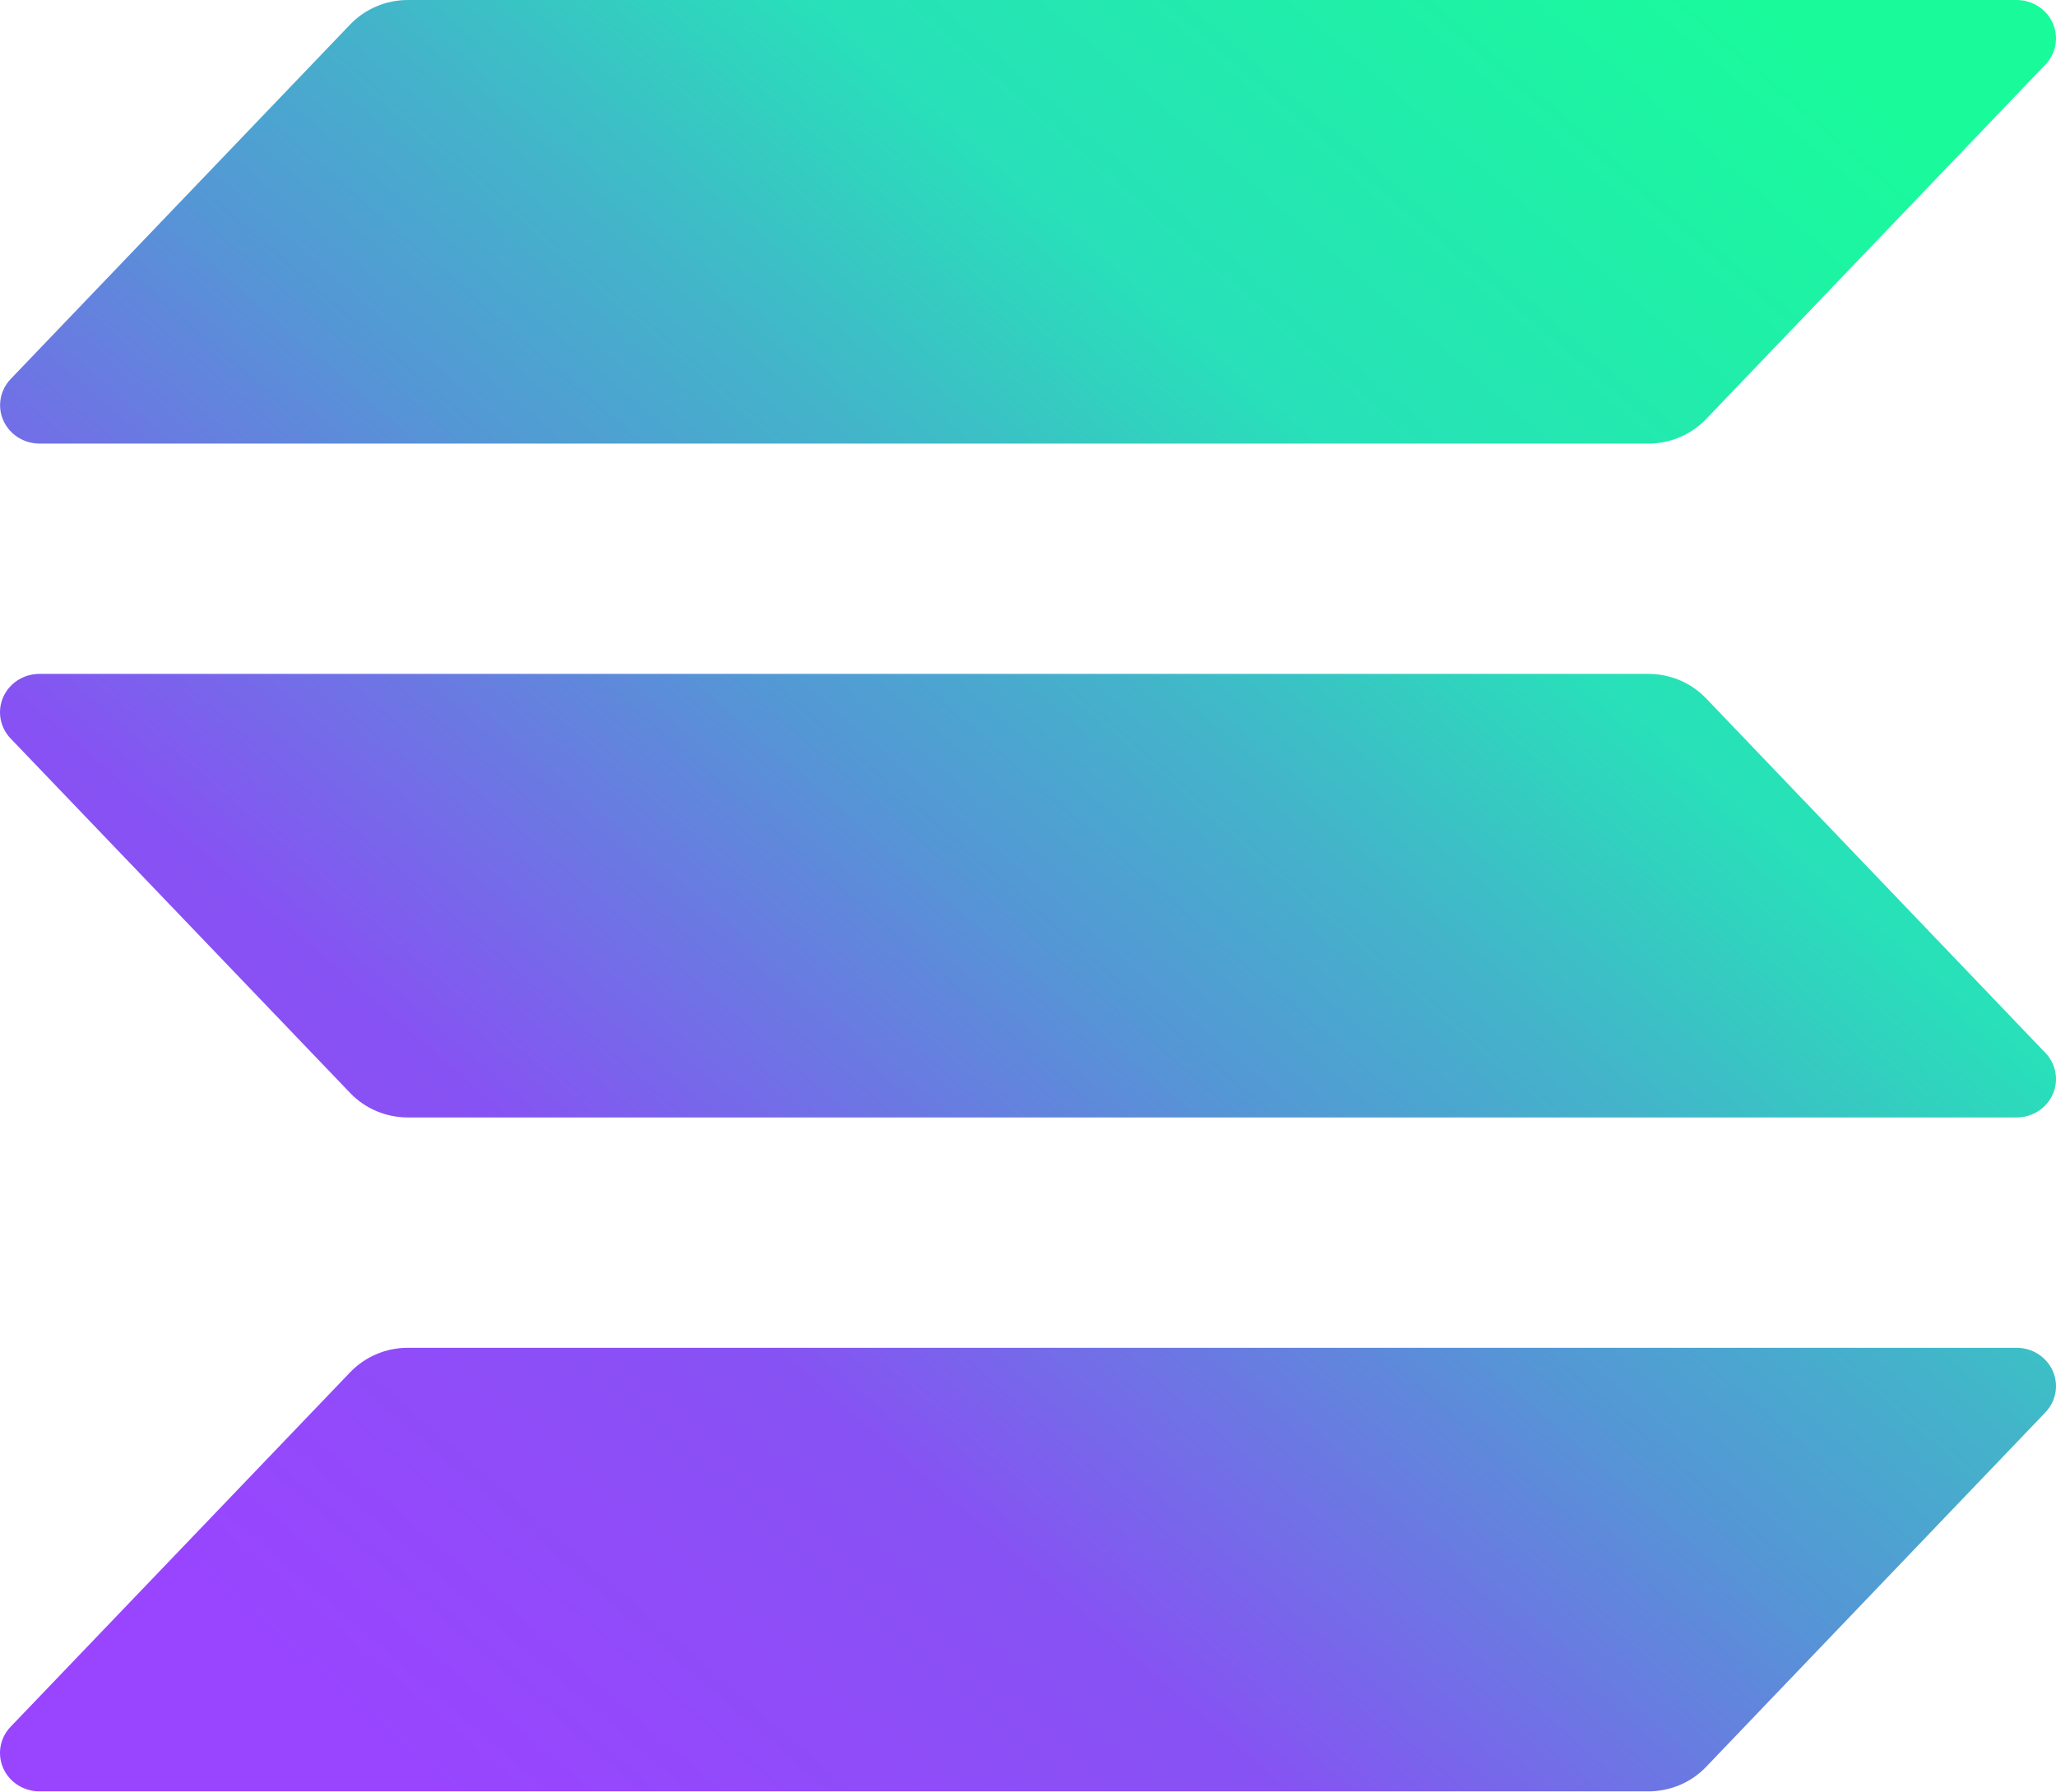
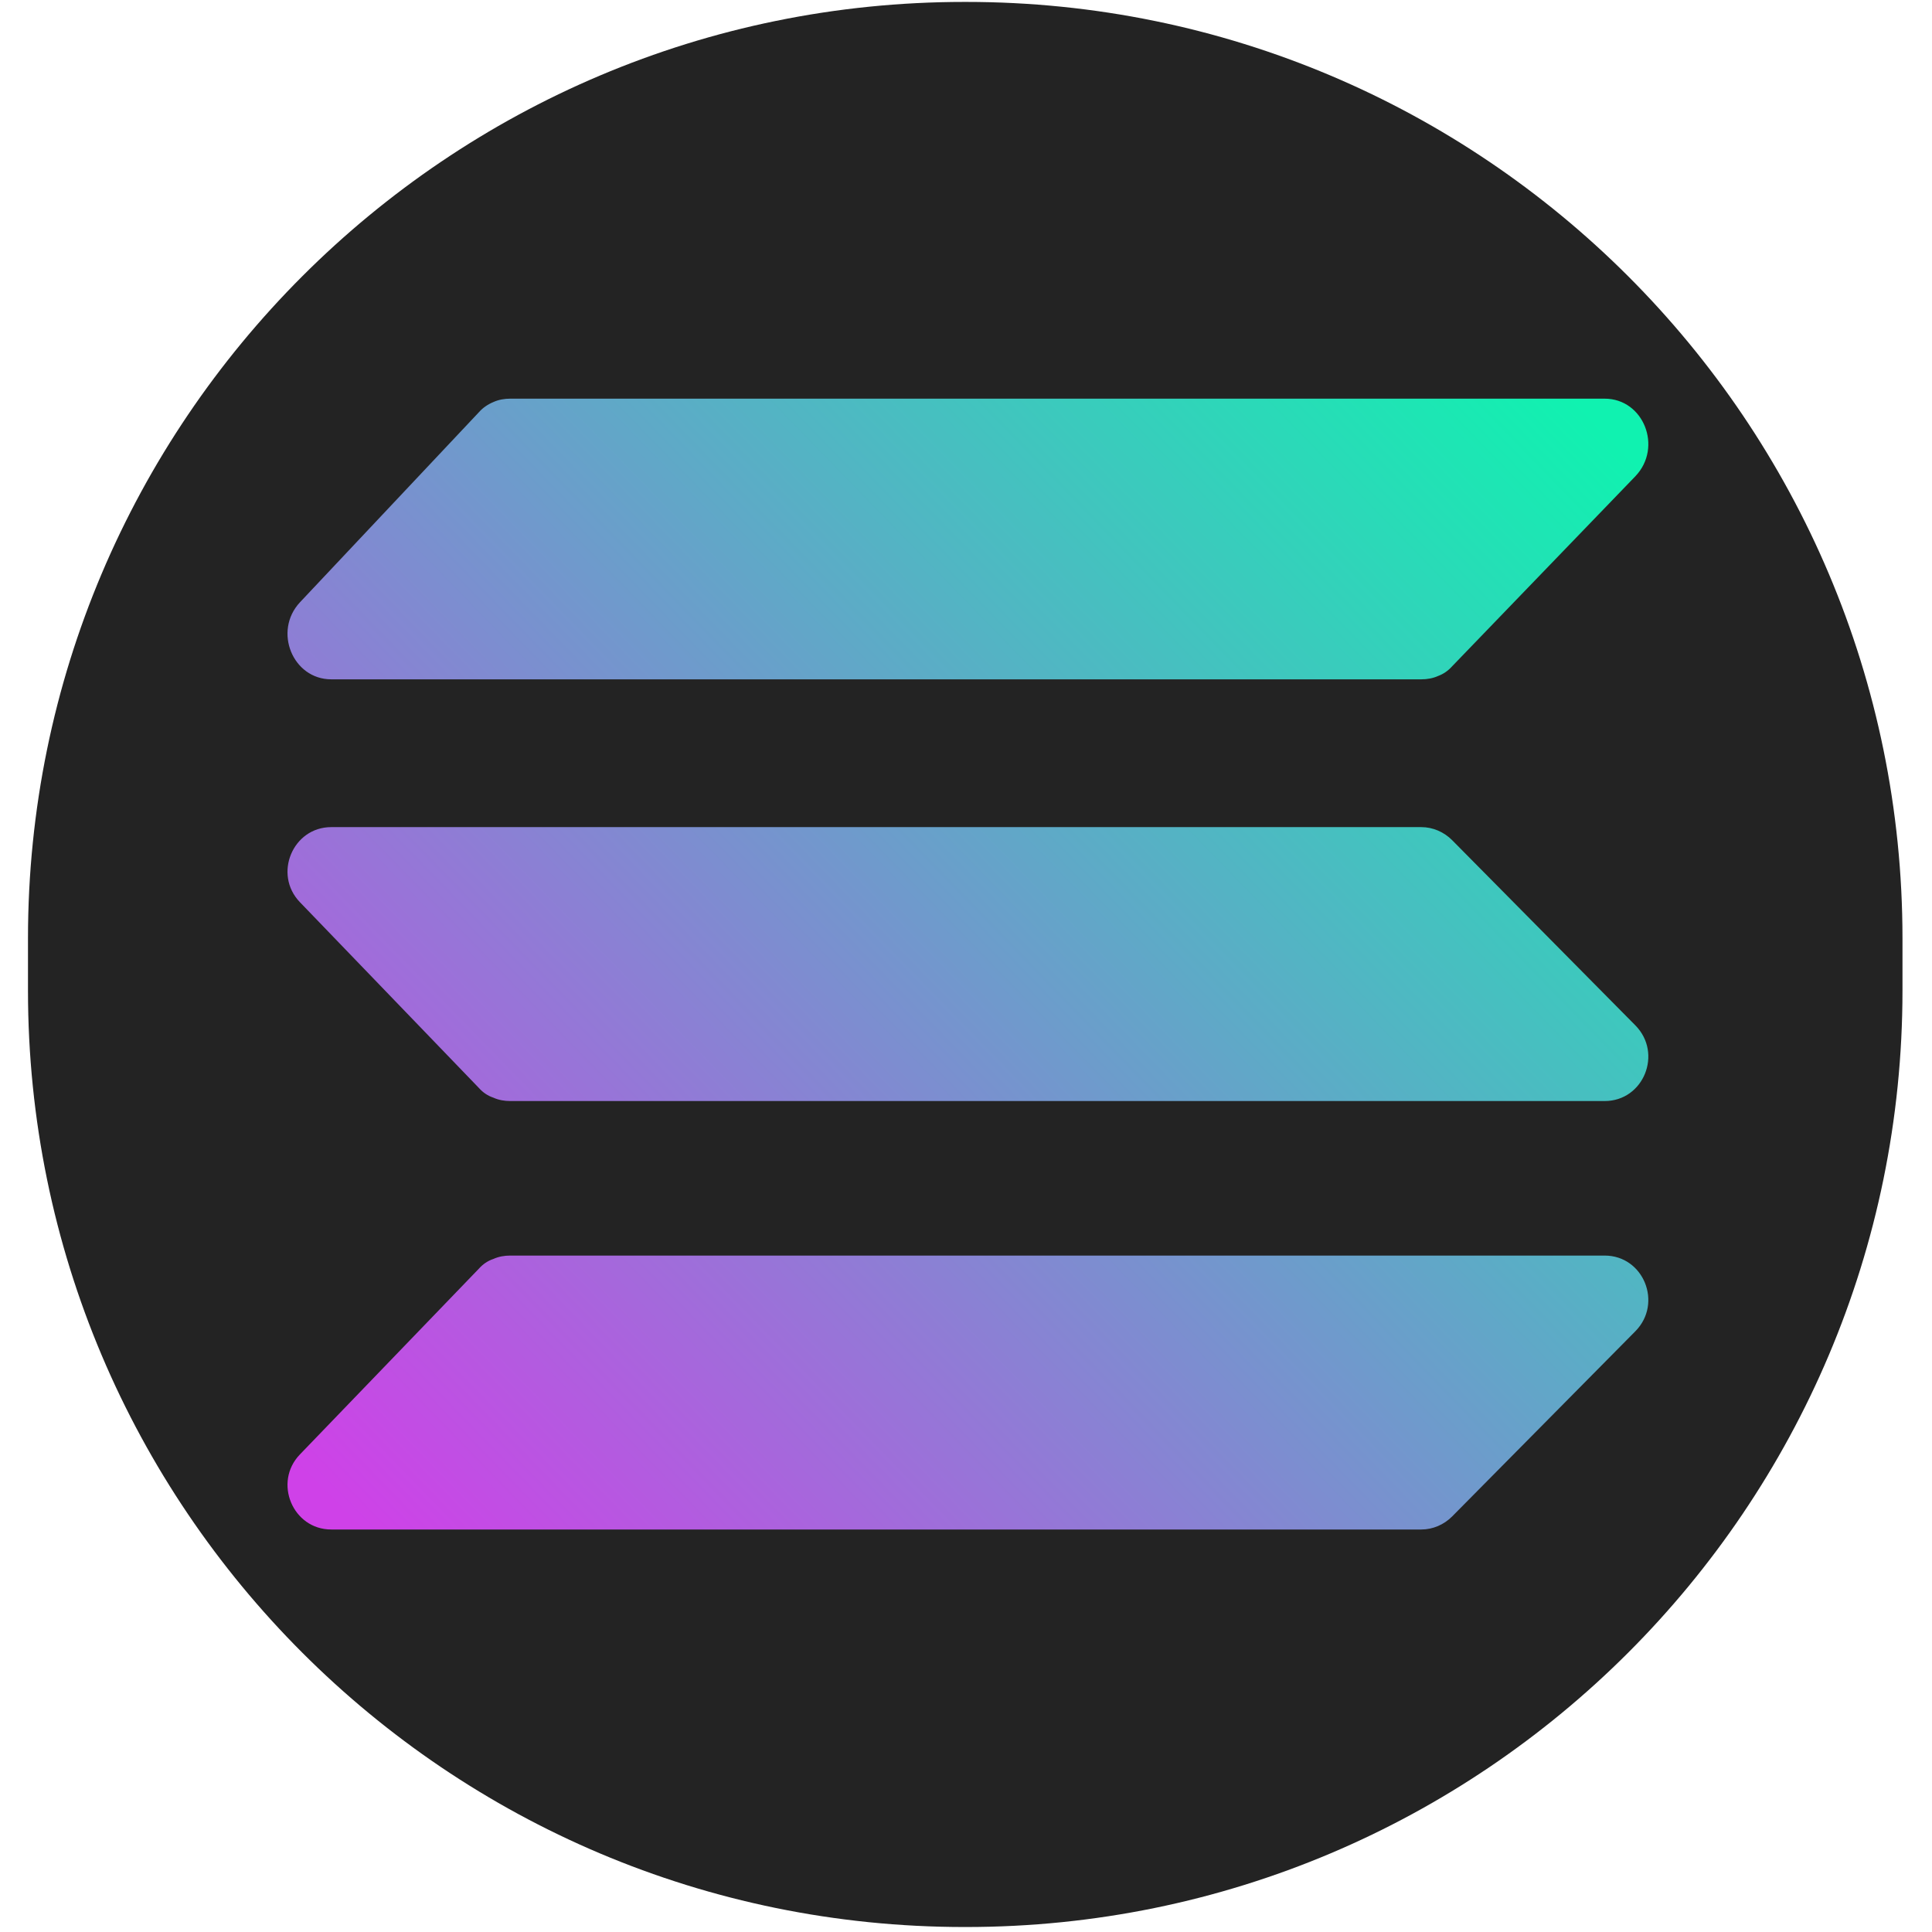
- <svg xmlns="http://www.w3.org/2000/svg" width="101" height="88" viewBox="0 0 101 88" fill="none">
-   <path d="M100.48 69.382L83.807 86.802C83.444 87.18 83.006 87.482 82.519 87.688C82.031 87.894 81.505 88 80.974 88H1.936C1.558 88 1.19 87.893 0.874 87.691C0.559 87.49 0.311 87.203 0.16 86.866C0.01 86.529 -0.036 86.157 0.028 85.794C0.092 85.432 0.263 85.096 0.52 84.828L17.206 67.408C17.568 67.031 18.005 66.73 18.49 66.523C18.976 66.317 19.5 66.21 20.03 66.21H99.064C99.442 66.21 99.81 66.317 100.126 66.518C100.441 66.72 100.689 67.007 100.84 67.344C100.99 67.681 101.036 68.053 100.972 68.415C100.908 68.777 100.737 69.113 100.48 69.382ZM83.807 34.303C83.444 33.925 83.006 33.623 82.519 33.417C82.031 33.211 81.505 33.105 80.974 33.105H1.936C1.558 33.105 1.19 33.212 0.874 33.414C0.559 33.615 0.311 33.902 0.16 34.239C0.01 34.576 -0.036 34.948 0.028 35.31C0.092 35.672 0.263 36.008 0.52 36.277L17.206 53.697C17.568 54.074 18.005 54.375 18.49 54.581C18.976 54.788 19.5 54.894 20.03 54.895H99.064C99.442 54.895 99.81 54.788 100.126 54.586C100.441 54.385 100.689 54.098 100.84 53.761C100.99 53.424 101.036 53.052 100.972 52.69C100.908 52.328 100.737 51.992 100.48 51.723L83.807 34.303ZM1.936 21.791H80.974C81.505 21.791 82.031 21.684 82.519 21.478C83.006 21.272 83.444 20.97 83.807 20.592L100.48 3.172C100.737 2.904 100.908 2.568 100.972 2.205C101.036 1.843 100.99 1.471 100.84 1.134C100.689 0.797 100.441 0.51 100.126 0.309C99.81 0.107 99.442 1.24074e-05 99.064 0L20.03 0C19.5 0.001 18.976 0.108 18.49 0.314C18.005 0.52 17.568 0.821 17.206 1.198L0.525 18.618C0.268 18.887 0.097 19.222 0.033 19.584C-0.032 19.946 0.014 20.318 0.164 20.654C0.314 20.991 0.561 21.278 0.876 21.48C1.191 21.682 1.559 21.79 1.936 21.791Z" fill="url(#solGrad)" />
-   <defs>
-     <linearGradient id="solGrad" x1="8.526" y1="90.097" x2="88.993" y2="-3.016" gradientUnits="userSpaceOnUse">
-       <stop offset="0.08" stop-color="#9945FF" />
-       <stop offset="0.3" stop-color="#8752F3" />
-       <stop offset="0.5" stop-color="#5497D5" />
-       <stop offset="0.6" stop-color="#43B4CA" />
-       <stop offset="0.72" stop-color="#28E0B9" />
-       <stop offset="0.97" stop-color="#19FB9B" />
-     </linearGradient>
-   </defs>
+ <svg xmlns="http://www.w3.org/2000/svg" viewBox="148 48 504 504" fill="none">
+   <path fill="#232323" d="M399.6 48.5H400C534.9 48.5 644.3 157.9 644.3 292.8V306.4C644.3 441.3 534.9 550.7 400 550.7H399.6C264.7 550.7 155.3 441.3 155.3 306.4V292.8C155.3 157.9 264.7 48.5 399.6 48.5Z" />
+   <linearGradient id="solGrad" x1="244.708" y1="450.682" x2="555.447" y2="148.243" gradientUnits="userSpaceOnUse">
+     <stop stop-color="#CF41E8" />
+     <stop offset="1" stop-color="#10F2B0" />
+   </linearGradient>
+   <path fill="url(#solGrad)" d="M526.807 221.825C525.802 222.956 524.547 223.835 523.166 224.337C521.785 224.965 520.278 225.216 518.772 225.216H234.408C224.364 225.216 219.216 212.658 226.247 205.123L272.95 155.516C273.955 154.386 275.21 153.507 276.717 152.879C278.098 152.251 279.604 152 281.111 152H566.605C576.775 152 581.796 164.684 574.64 172.219L526.807 221.825ZM526.807 443.609C524.672 445.744 521.785 447 518.772 447H234.408C224.364 447 219.216 434.693 226.247 427.409L272.95 378.933C273.955 377.802 275.21 376.923 276.717 376.421C278.098 375.793 279.604 375.542 281.111 375.542H566.605C576.775 375.542 581.796 387.975 574.64 395.259L526.807 443.609ZM526.807 267.162C524.672 265.027 521.785 263.771 518.772 263.771H234.408C224.364 263.771 219.216 276.078 226.247 283.362L272.95 331.838C273.955 332.969 275.21 333.848 276.717 334.35C278.098 334.978 279.604 335.229 281.111 335.229H566.605C576.775 335.229 581.796 322.796 574.64 315.512L526.807 267.162Z" />
</svg>
